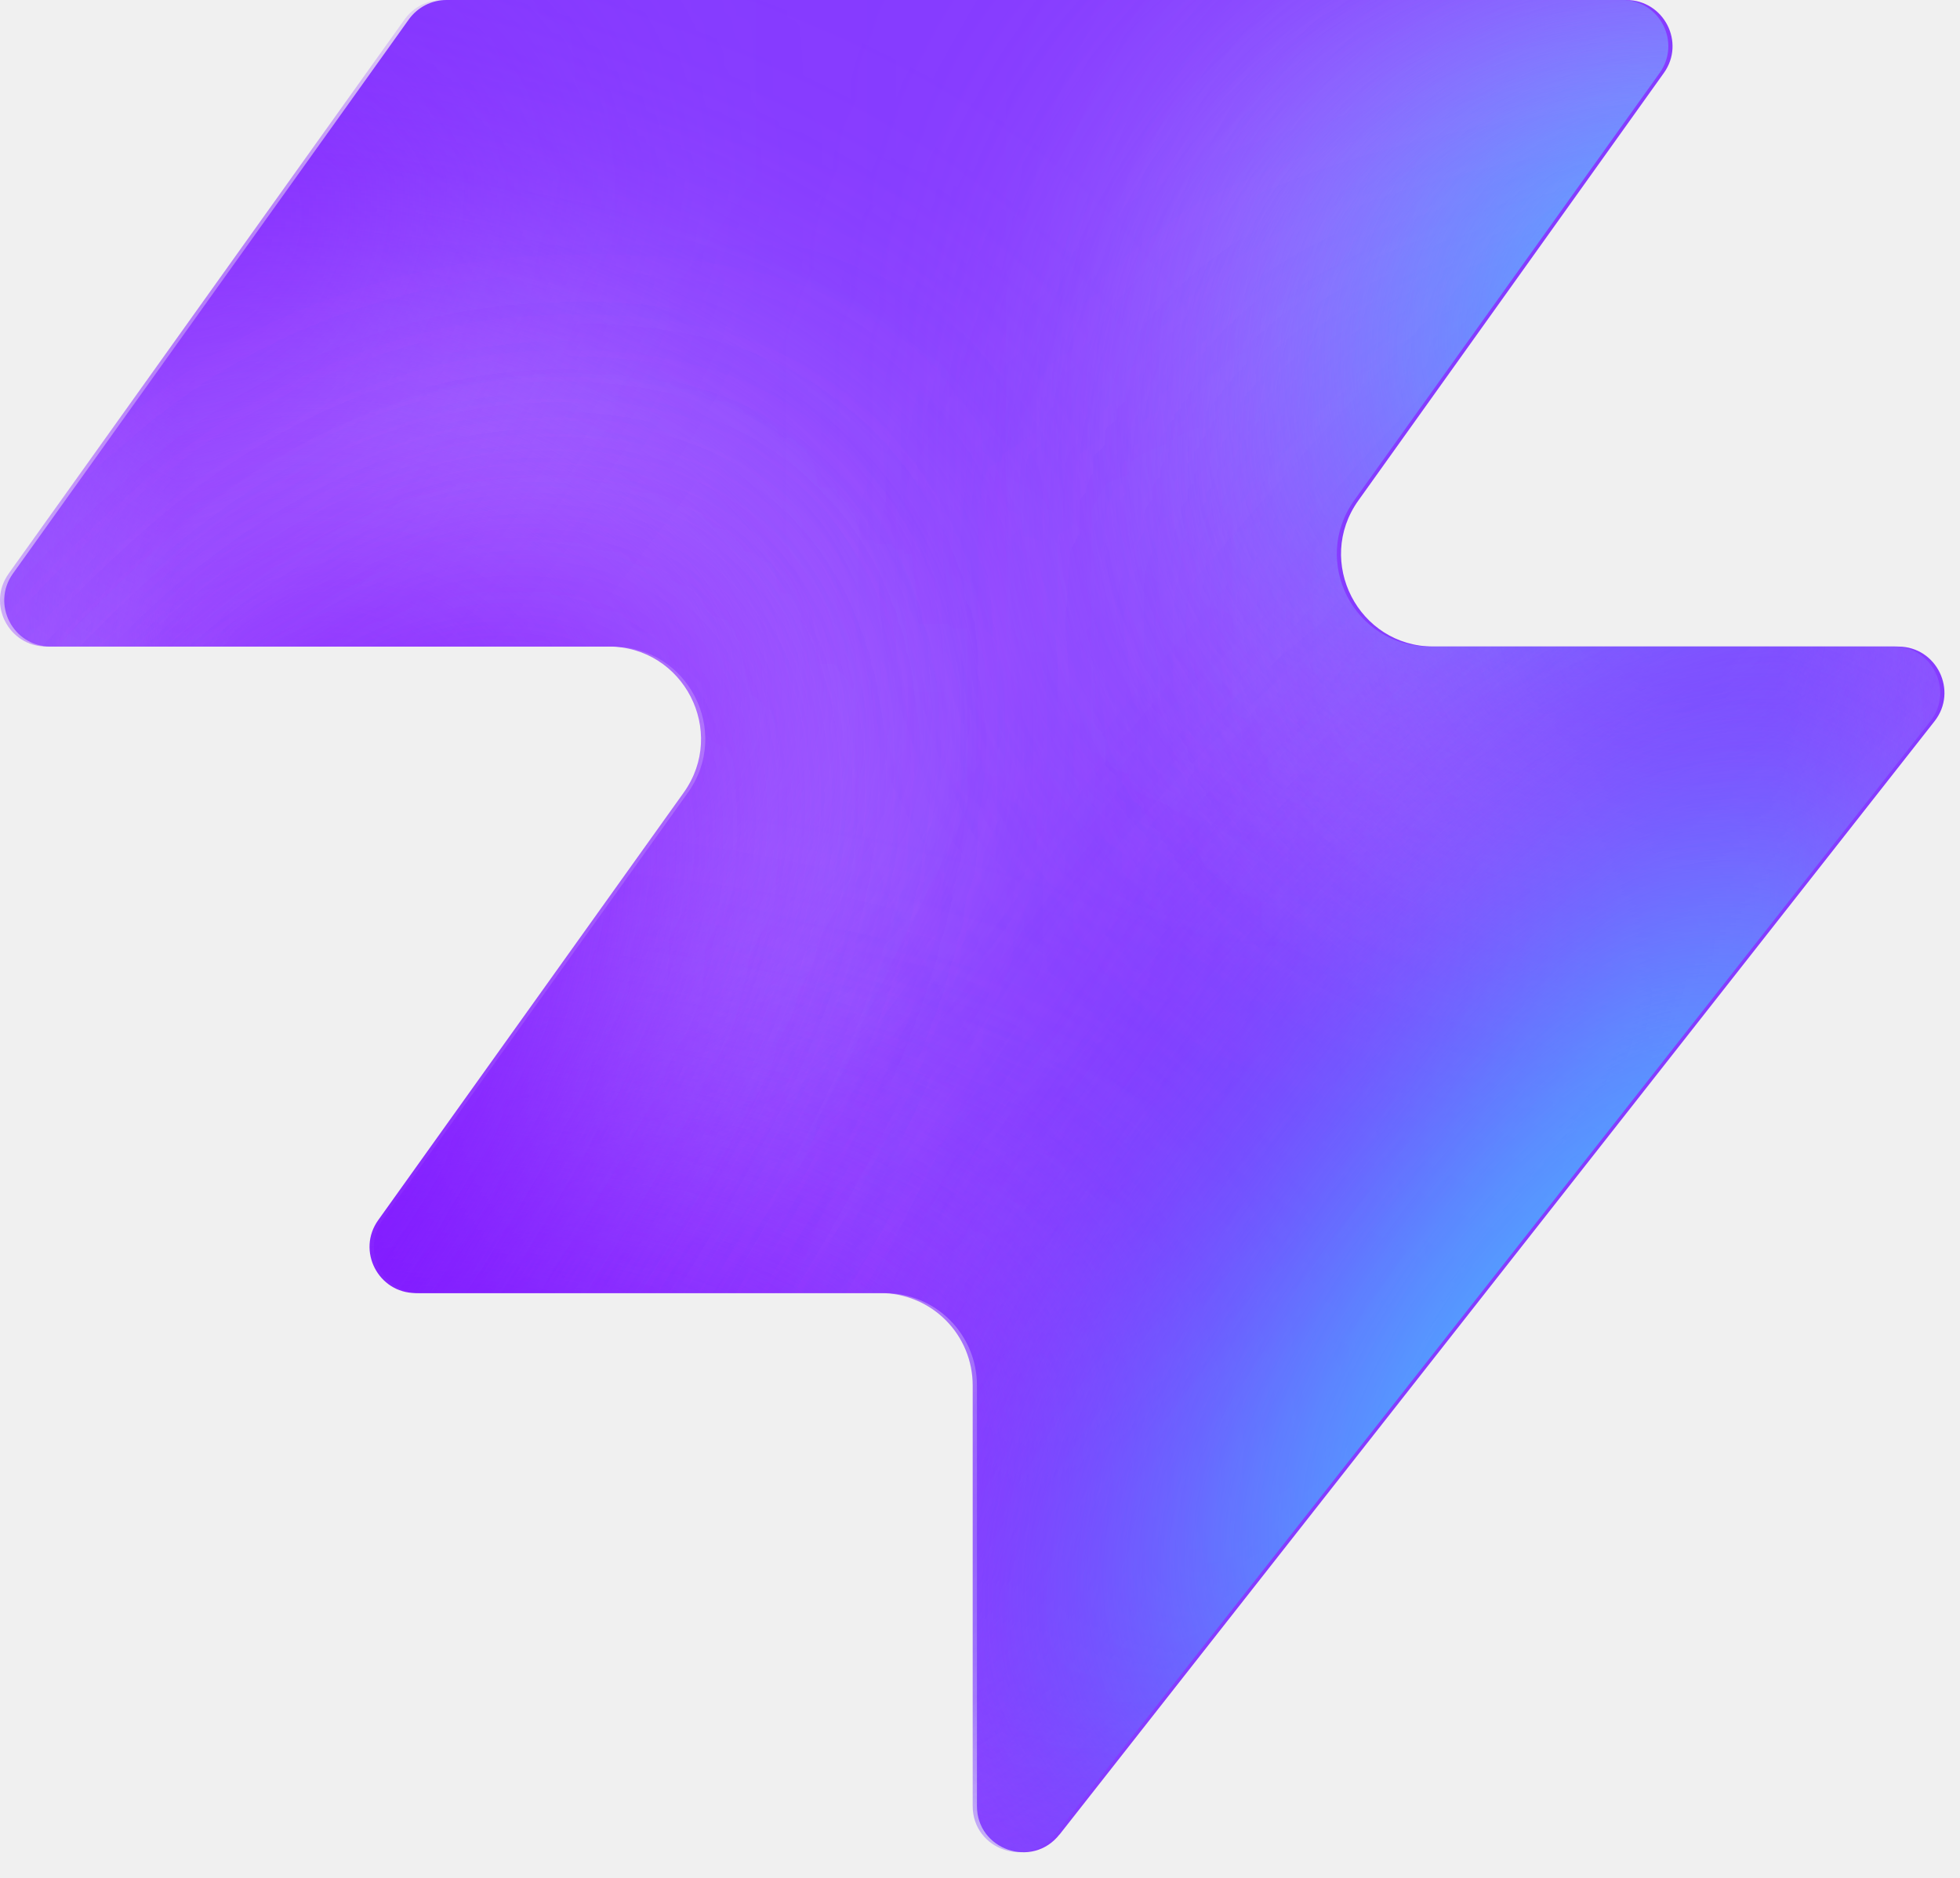
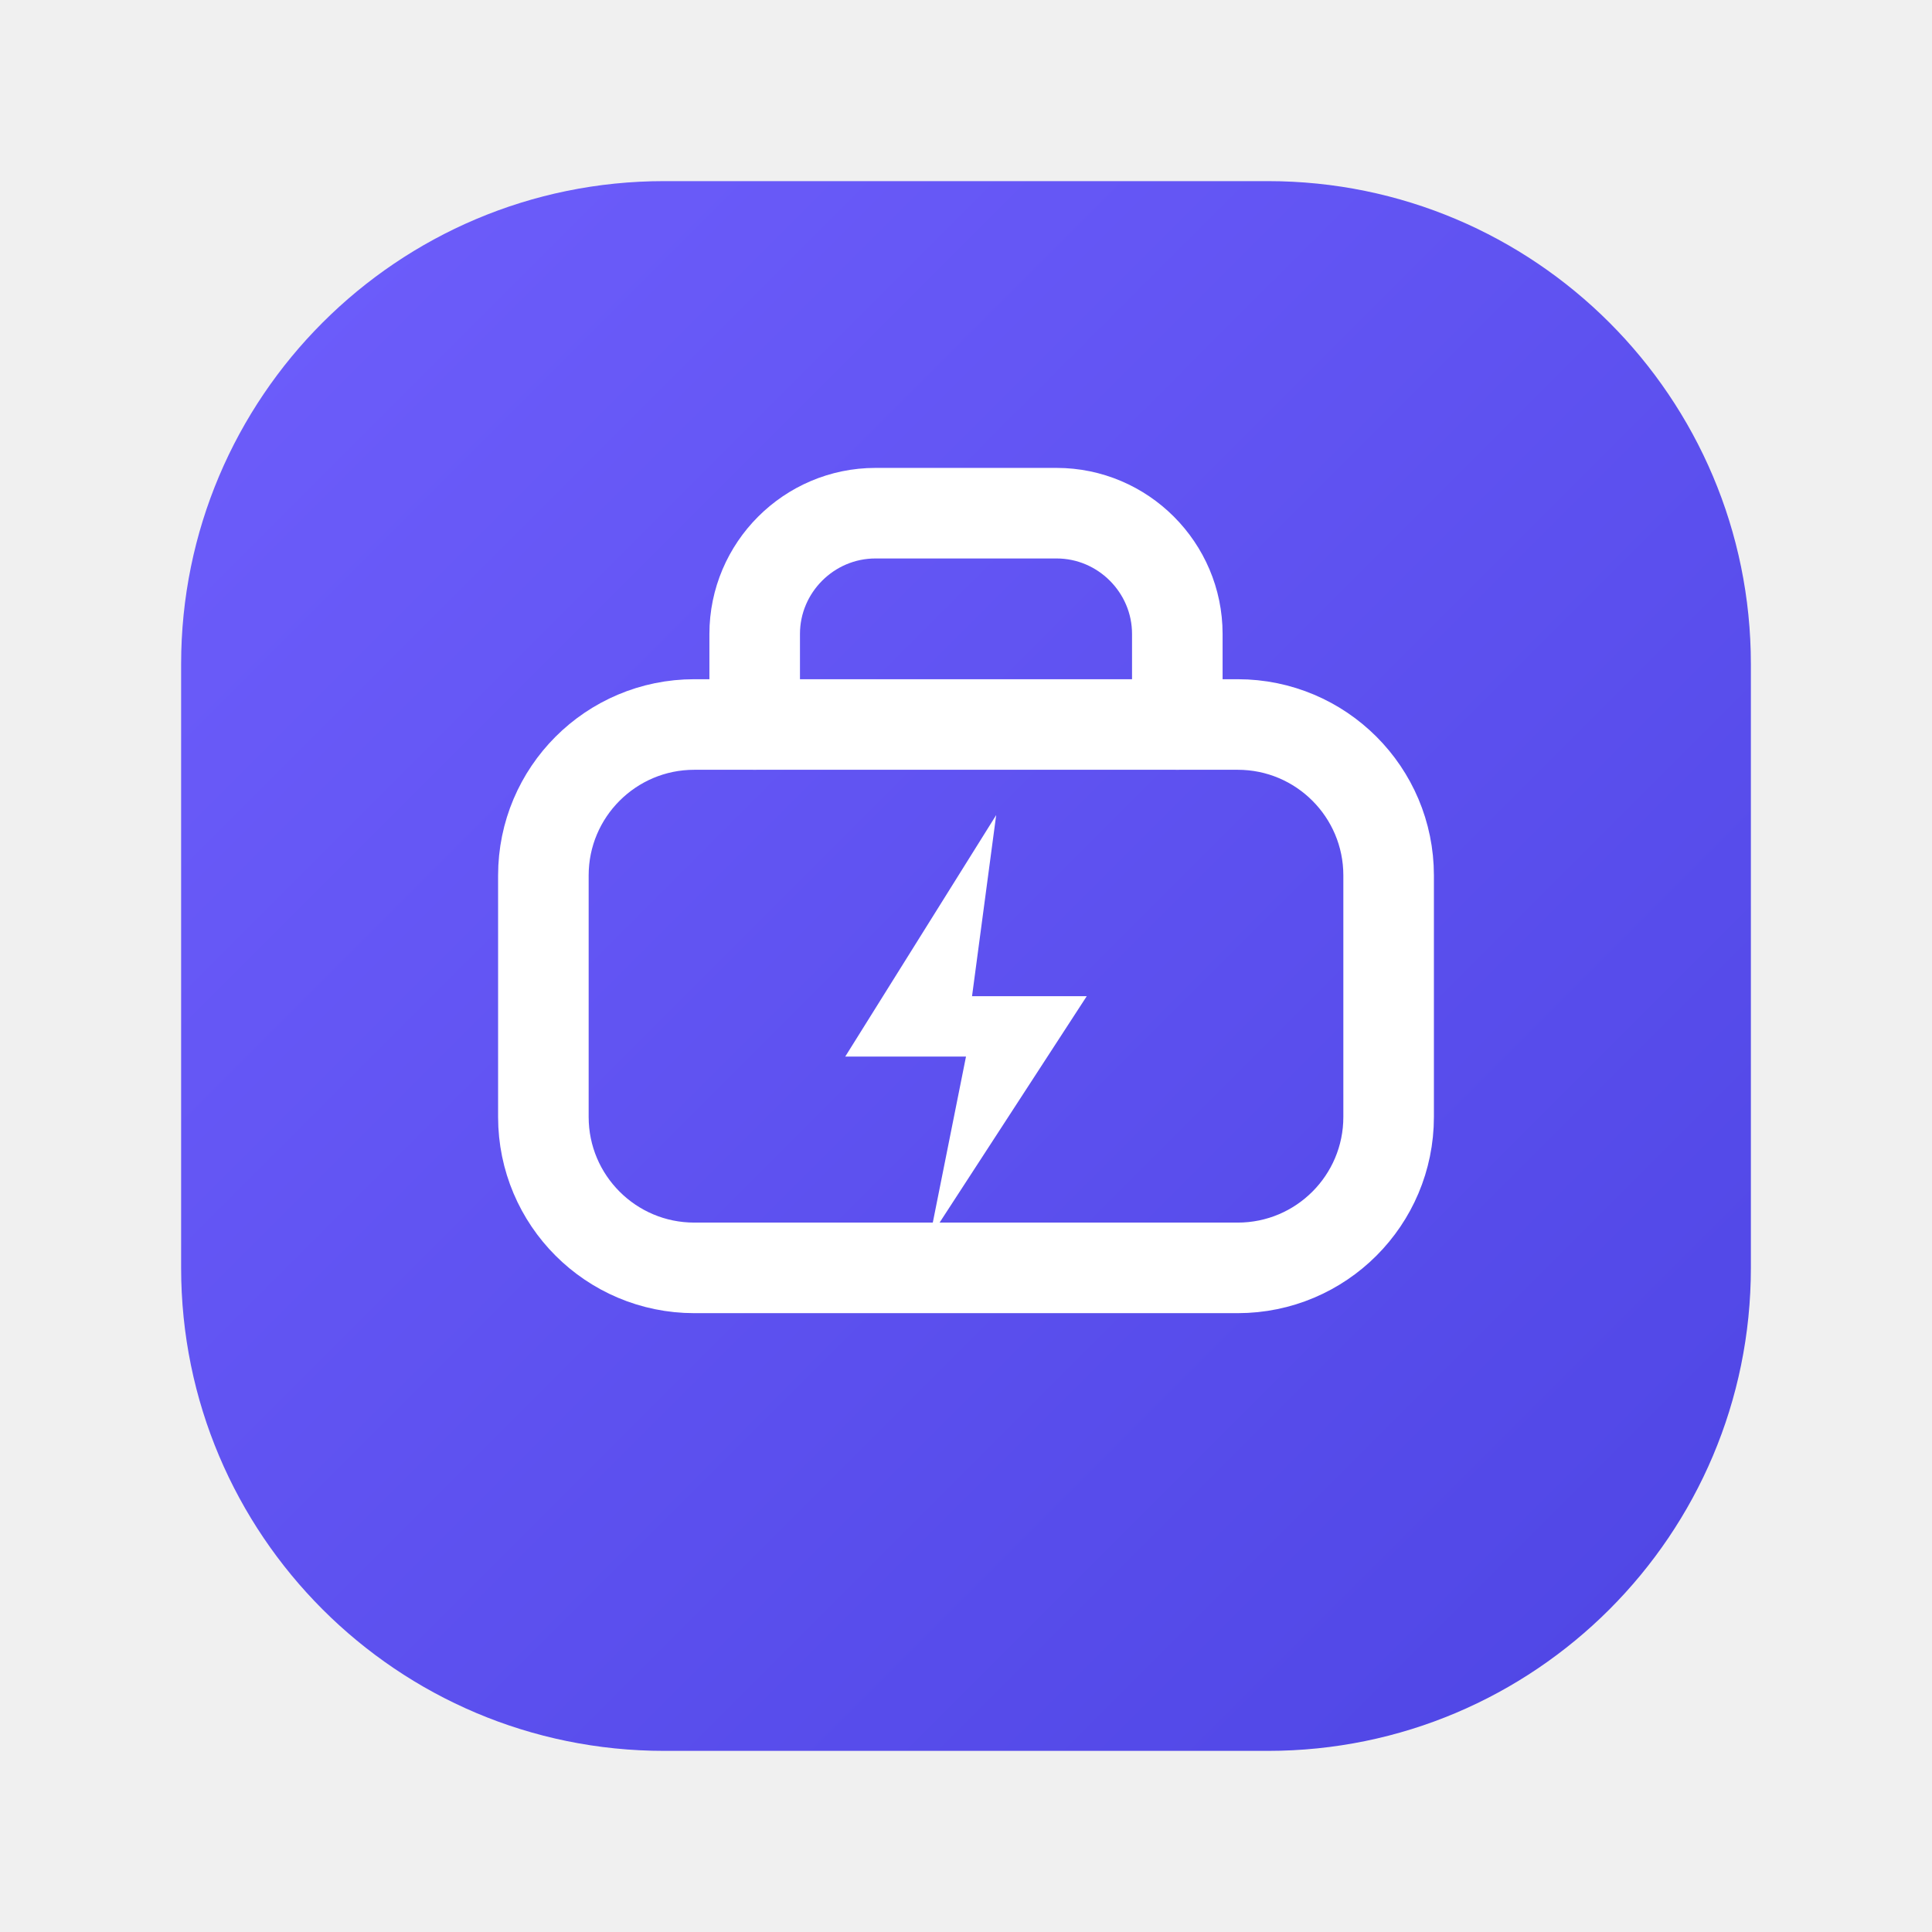
- <svg xmlns="http://www.w3.org/2000/svg" width="48" height="46" fill="none" viewBox="0 0 48 46">
-   <path fill="#863bff" d="M25.946 44.938c-.664.845-2.021.375-2.021-.698V33.937a2.26 2.26 0 0 0-2.262-2.262H10.287c-.92 0-1.456-1.04-.92-1.788l7.48-10.471c1.07-1.497 0-3.578-1.842-3.578H1.237c-.92 0-1.456-1.04-.92-1.788L10.013.474c.214-.297.556-.474.92-.474h28.894c.92 0 1.456 1.04.92 1.788l-7.48 10.471c-1.07 1.498 0 3.579 1.842 3.579h11.377c.943 0 1.473 1.088.89 1.83L25.947 44.94z" style="fill:#863bff;fill:color(display-p3 .525 .23 1);fill-opacity:1" />
-   <mask id="a" width="48" height="46" x="0" y="0" maskUnits="userSpaceOnUse" style="mask-type:alpha">
-     <path fill="#000" d="M25.842 44.938c-.664.844-2.021.375-2.021-.698V33.937a2.26 2.26 0 0 0-2.262-2.262H10.183c-.92 0-1.456-1.04-.92-1.788l7.48-10.471c1.07-1.498 0-3.579-1.842-3.579H1.133c-.92 0-1.456-1.04-.92-1.787L9.91.473c.214-.297.556-.474.92-.474h28.894c.92 0 1.456 1.04.92 1.788l-7.48 10.471c-1.07 1.498 0 3.578 1.842 3.578h11.377c.943 0 1.473 1.088.89 1.832L25.843 44.94z" style="fill:#000;fill-opacity:1" />
-   </mask>
-   <g mask="url(#a)">
-     <g filter="url(#b)">
-       <ellipse cx="5.508" cy="14.704" fill="#ede6ff" rx="5.508" ry="14.704" style="fill:#ede6ff;fill:color(display-p3 .927 .903 1);fill-opacity:1" transform="matrix(.00324 1 1 -.00324 -4.47 31.516)" />
-     </g>
-     <g filter="url(#c)">
-       <ellipse cx="10.399" cy="29.851" fill="#ede6ff" rx="10.399" ry="29.851" style="fill:#ede6ff;fill:color(display-p3 .927 .903 1);fill-opacity:1" transform="matrix(.00324 1 1 -.00324 -39.328 7.883)" />
-     </g>
-     <g filter="url(#d)">
-       <ellipse cx="5.508" cy="30.487" fill="#7e14ff" rx="5.508" ry="30.487" style="fill:#7e14ff;fill:color(display-p3 .492 .077 1);fill-opacity:1" transform="rotate(89.814 -25.913 -14.639)scale(1 -1)" />
-     </g>
-     <g filter="url(#e)">
-       <ellipse cx="5.508" cy="30.599" fill="#7e14ff" rx="5.508" ry="30.599" style="fill:#7e14ff;fill:color(display-p3 .492 .077 1);fill-opacity:1" transform="rotate(89.814 -32.644 -3.334)scale(1 -1)" />
-     </g>
-     <g filter="url(#f)">
-       <ellipse cx="5.508" cy="30.599" fill="#7e14ff" rx="5.508" ry="30.599" style="fill:#7e14ff;fill:color(display-p3 .492 .077 1);fill-opacity:1" transform="matrix(.00324 1 1 -.00324 -34.34 30.47)" />
-     </g>
-     <g filter="url(#g)">
-       <ellipse cx="14.072" cy="22.078" fill="#ede6ff" rx="14.072" ry="22.078" style="fill:#ede6ff;fill:color(display-p3 .927 .903 1);fill-opacity:1" transform="rotate(93.35 24.506 48.493)scale(-1 1)" />
-     </g>
-     <g filter="url(#h)">
-       <ellipse cx="3.47" cy="21.501" fill="#7e14ff" rx="3.47" ry="21.501" style="fill:#7e14ff;fill:color(display-p3 .492 .077 1);fill-opacity:1" transform="rotate(89.009 28.708 47.59)scale(-1 1)" />
-     </g>
-     <g filter="url(#i)">
-       <ellipse cx="3.47" cy="21.501" fill="#7e14ff" rx="3.47" ry="21.501" style="fill:#7e14ff;fill:color(display-p3 .492 .077 1);fill-opacity:1" transform="rotate(89.009 28.708 47.59)scale(-1 1)" />
-     </g>
-     <g filter="url(#j)">
-       <ellipse cx=".387" cy="8.972" fill="#7e14ff" rx="4.407" ry="29.108" style="fill:#7e14ff;fill:color(display-p3 .492 .077 1);fill-opacity:1" transform="rotate(39.51 .387 8.972)" />
-     </g>
-     <g filter="url(#k)">
-       <ellipse cx="47.523" cy="-6.092" fill="#7e14ff" rx="4.407" ry="29.108" style="fill:#7e14ff;fill:color(display-p3 .492 .077 1);fill-opacity:1" transform="rotate(37.892 47.523 -6.092)" />
-     </g>
-     <g filter="url(#l)">
-       <ellipse cx="41.412" cy="6.333" fill="#47bfff" rx="5.971" ry="9.665" style="fill:#47bfff;fill:color(display-p3 .28 .748 1);fill-opacity:1" transform="rotate(37.892 41.412 6.333)" />
-     </g>
-     <g filter="url(#m)">
-       <ellipse cx="-1.879" cy="38.332" fill="#7e14ff" rx="4.407" ry="29.108" style="fill:#7e14ff;fill:color(display-p3 .492 .077 1);fill-opacity:1" transform="rotate(37.892 -1.88 38.332)" />
-     </g>
-     <g filter="url(#n)">
-       <ellipse cx="-1.879" cy="38.332" fill="#7e14ff" rx="4.407" ry="29.108" style="fill:#7e14ff;fill:color(display-p3 .492 .077 1);fill-opacity:1" transform="rotate(37.892 -1.88 38.332)" />
-     </g>
-     <g filter="url(#o)">
-       <ellipse cx="35.651" cy="29.907" fill="#7e14ff" rx="4.407" ry="29.108" style="fill:#7e14ff;fill:color(display-p3 .492 .077 1);fill-opacity:1" transform="rotate(37.892 35.651 29.907)" />
-     </g>
-     <g filter="url(#p)">
-       <ellipse cx="38.418" cy="32.4" fill="#47bfff" rx="5.971" ry="15.297" style="fill:#47bfff;fill:color(display-p3 .28 .748 1);fill-opacity:1" transform="rotate(37.892 38.418 32.4)" />
-     </g>
-   </g>
+ <svg xmlns="http://www.w3.org/2000/svg" viewBox="0 0 64 64" fill="none">
  <defs>
-     <filter id="b" width="60.045" height="41.654" x="-19.77" y="16.149" color-interpolation-filters="sRGB" filterUnits="userSpaceOnUse">
-       <feFlood flood-opacity="0" result="BackgroundImageFix" />
-       <feBlend in="SourceGraphic" in2="BackgroundImageFix" result="shape" />
-       <feGaussianBlur result="effect1_foregroundBlur_2002_17158" stdDeviation="7.659" />
-     </filter>
-     <filter id="c" width="90.34" height="51.437" x="-54.613" y="-7.533" color-interpolation-filters="sRGB" filterUnits="userSpaceOnUse">
-       <feFlood flood-opacity="0" result="BackgroundImageFix" />
-       <feBlend in="SourceGraphic" in2="BackgroundImageFix" result="shape" />
-       <feGaussianBlur result="effect1_foregroundBlur_2002_17158" stdDeviation="7.659" />
-     </filter>
-     <filter id="d" width="79.355" height="29.4" x="-49.64" y="2.03" color-interpolation-filters="sRGB" filterUnits="userSpaceOnUse">
-       <feFlood flood-opacity="0" result="BackgroundImageFix" />
-       <feBlend in="SourceGraphic" in2="BackgroundImageFix" result="shape" />
-       <feGaussianBlur result="effect1_foregroundBlur_2002_17158" stdDeviation="4.596" />
-     </filter>
-     <filter id="e" width="79.579" height="29.4" x="-45.045" y="20.029" color-interpolation-filters="sRGB" filterUnits="userSpaceOnUse">
-       <feFlood flood-opacity="0" result="BackgroundImageFix" />
-       <feBlend in="SourceGraphic" in2="BackgroundImageFix" result="shape" />
-       <feGaussianBlur result="effect1_foregroundBlur_2002_17158" stdDeviation="4.596" />
-     </filter>
-     <filter id="f" width="79.579" height="29.4" x="-43.513" y="21.178" color-interpolation-filters="sRGB" filterUnits="userSpaceOnUse">
-       <feFlood flood-opacity="0" result="BackgroundImageFix" />
-       <feBlend in="SourceGraphic" in2="BackgroundImageFix" result="shape" />
-       <feGaussianBlur result="effect1_foregroundBlur_2002_17158" stdDeviation="4.596" />
-     </filter>
-     <filter id="g" width="74.749" height="58.852" x="15.756" y="-17.901" color-interpolation-filters="sRGB" filterUnits="userSpaceOnUse">
-       <feFlood flood-opacity="0" result="BackgroundImageFix" />
-       <feBlend in="SourceGraphic" in2="BackgroundImageFix" result="shape" />
-       <feGaussianBlur result="effect1_foregroundBlur_2002_17158" stdDeviation="7.659" />
-     </filter>
-     <filter id="h" width="61.377" height="25.362" x="23.548" y="2.284" color-interpolation-filters="sRGB" filterUnits="userSpaceOnUse">
-       <feFlood flood-opacity="0" result="BackgroundImageFix" />
-       <feBlend in="SourceGraphic" in2="BackgroundImageFix" result="shape" />
-       <feGaussianBlur result="effect1_foregroundBlur_2002_17158" stdDeviation="4.596" />
-     </filter>
-     <filter id="i" width="61.377" height="25.362" x="23.548" y="2.284" color-interpolation-filters="sRGB" filterUnits="userSpaceOnUse">
-       <feFlood flood-opacity="0" result="BackgroundImageFix" />
-       <feBlend in="SourceGraphic" in2="BackgroundImageFix" result="shape" />
-       <feGaussianBlur result="effect1_foregroundBlur_2002_17158" stdDeviation="4.596" />
-     </filter>
-     <filter id="j" width="56.045" height="63.649" x="-27.636" y="-22.853" color-interpolation-filters="sRGB" filterUnits="userSpaceOnUse">
-       <feFlood flood-opacity="0" result="BackgroundImageFix" />
-       <feBlend in="SourceGraphic" in2="BackgroundImageFix" result="shape" />
-       <feGaussianBlur result="effect1_foregroundBlur_2002_17158" stdDeviation="4.596" />
-     </filter>
-     <filter id="k" width="54.814" height="64.646" x="20.116" y="-38.415" color-interpolation-filters="sRGB" filterUnits="userSpaceOnUse">
-       <feFlood flood-opacity="0" result="BackgroundImageFix" />
-       <feBlend in="SourceGraphic" in2="BackgroundImageFix" result="shape" />
-       <feGaussianBlur result="effect1_foregroundBlur_2002_17158" stdDeviation="4.596" />
-     </filter>
-     <filter id="l" width="33.541" height="35.313" x="24.641" y="-11.323" color-interpolation-filters="sRGB" filterUnits="userSpaceOnUse">
-       <feFlood flood-opacity="0" result="BackgroundImageFix" />
-       <feBlend in="SourceGraphic" in2="BackgroundImageFix" result="shape" />
-       <feGaussianBlur result="effect1_foregroundBlur_2002_17158" stdDeviation="4.596" />
-     </filter>
-     <filter id="m" width="54.814" height="64.646" x="-29.286" y="6.009" color-interpolation-filters="sRGB" filterUnits="userSpaceOnUse">
-       <feFlood flood-opacity="0" result="BackgroundImageFix" />
-       <feBlend in="SourceGraphic" in2="BackgroundImageFix" result="shape" />
-       <feGaussianBlur result="effect1_foregroundBlur_2002_17158" stdDeviation="4.596" />
-     </filter>
-     <filter id="n" width="54.814" height="64.646" x="-29.286" y="6.009" color-interpolation-filters="sRGB" filterUnits="userSpaceOnUse">
-       <feFlood flood-opacity="0" result="BackgroundImageFix" />
-       <feBlend in="SourceGraphic" in2="BackgroundImageFix" result="shape" />
-       <feGaussianBlur result="effect1_foregroundBlur_2002_17158" stdDeviation="4.596" />
-     </filter>
-     <filter id="o" width="54.814" height="64.646" x="8.244" y="-2.416" color-interpolation-filters="sRGB" filterUnits="userSpaceOnUse">
-       <feFlood flood-opacity="0" result="BackgroundImageFix" />
-       <feBlend in="SourceGraphic" in2="BackgroundImageFix" result="shape" />
-       <feGaussianBlur result="effect1_foregroundBlur_2002_17158" stdDeviation="4.596" />
-     </filter>
-     <filter id="p" width="39.409" height="43.623" x="18.713" y="10.588" color-interpolation-filters="sRGB" filterUnits="userSpaceOnUse">
-       <feFlood flood-opacity="0" result="BackgroundImageFix" />
-       <feBlend in="SourceGraphic" in2="BackgroundImageFix" result="shape" />
-       <feGaussianBlur result="effect1_foregroundBlur_2002_17158" stdDeviation="4.596" />
-     </filter>
+     <linearGradient id="opsoraGradient" x1="8" y1="8" x2="56" y2="56" gradientUnits="userSpaceOnUse">
+       <stop offset="0%" stop-color="#6D5DFB" />
+       <stop offset="100%" stop-color="#4F46E5" />
+     </linearGradient>
  </defs>
+   <rect x="6" y="6" width="52" height="52" rx="16" fill="url(#opsoraGradient)" />
+   <rect x="18" y="24" width="28" height="18" rx="5" stroke="white" stroke-width="3" />
+   <path d="M25 24V21C25 18.8 26.8 17 29 17H35C37.2 17 39 18.8 39 21V24" stroke="white" stroke-width="3" stroke-linecap="round" stroke-linejoin="round" />
+   <path d="M33 27L28 35H32L30.8 41L36 33H32.2L33 27Z" fill="white" />
</svg>
